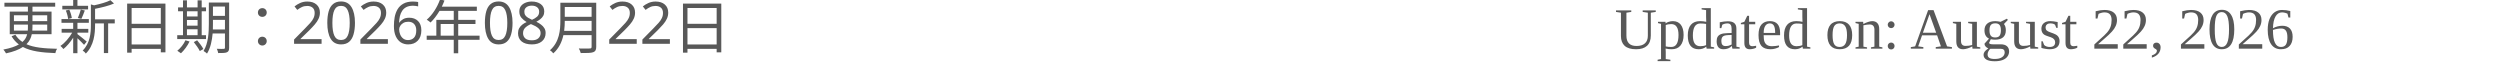
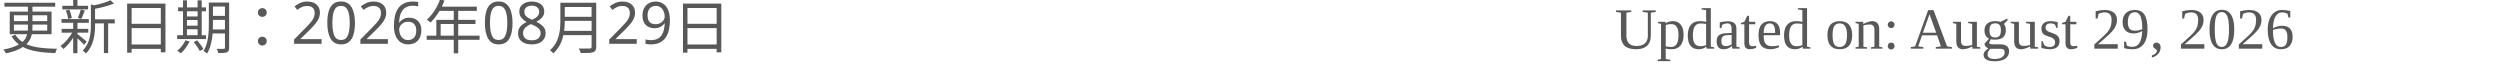
<svg xmlns="http://www.w3.org/2000/svg" width="514px" height="13px" viewBox="0 0 514 13" version="1.1">
  <g id="页面-1" stroke="none" stroke-width="1" fill="none" fill-rule="evenodd" font-family="STSongti-SC-Regular, Songti SC" font-size="12" font-weight="normal" letter-spacing="-0.05" line-spacing="17">
    <g id="A1" transform="translate(-4718, -1335)" fill="#585858">
-       <text id="更新日期：2026年08月22日-Stati">
-         <tspan x="4718.128" y="1345">更新日期：2026年08月22日                                                                               </tspan>
-         <tspan x="5050" y="1345" font-family="TimesNewRomanPSMT, Times New Roman">Updated on: August 22, 2026</tspan>
+       <text id="更新日期：2026年08月29日-Stati">
+         <tspan x="4718.128" y="1345">更新日期：2026年08月29日                                                                               </tspan>
+         <tspan x="5050" y="1345" font-family="TimesNewRomanPSMT, Times New Roman">Updated on: August 29, 2026</tspan>
      </text>
    </g>
  </g>
</svg>
